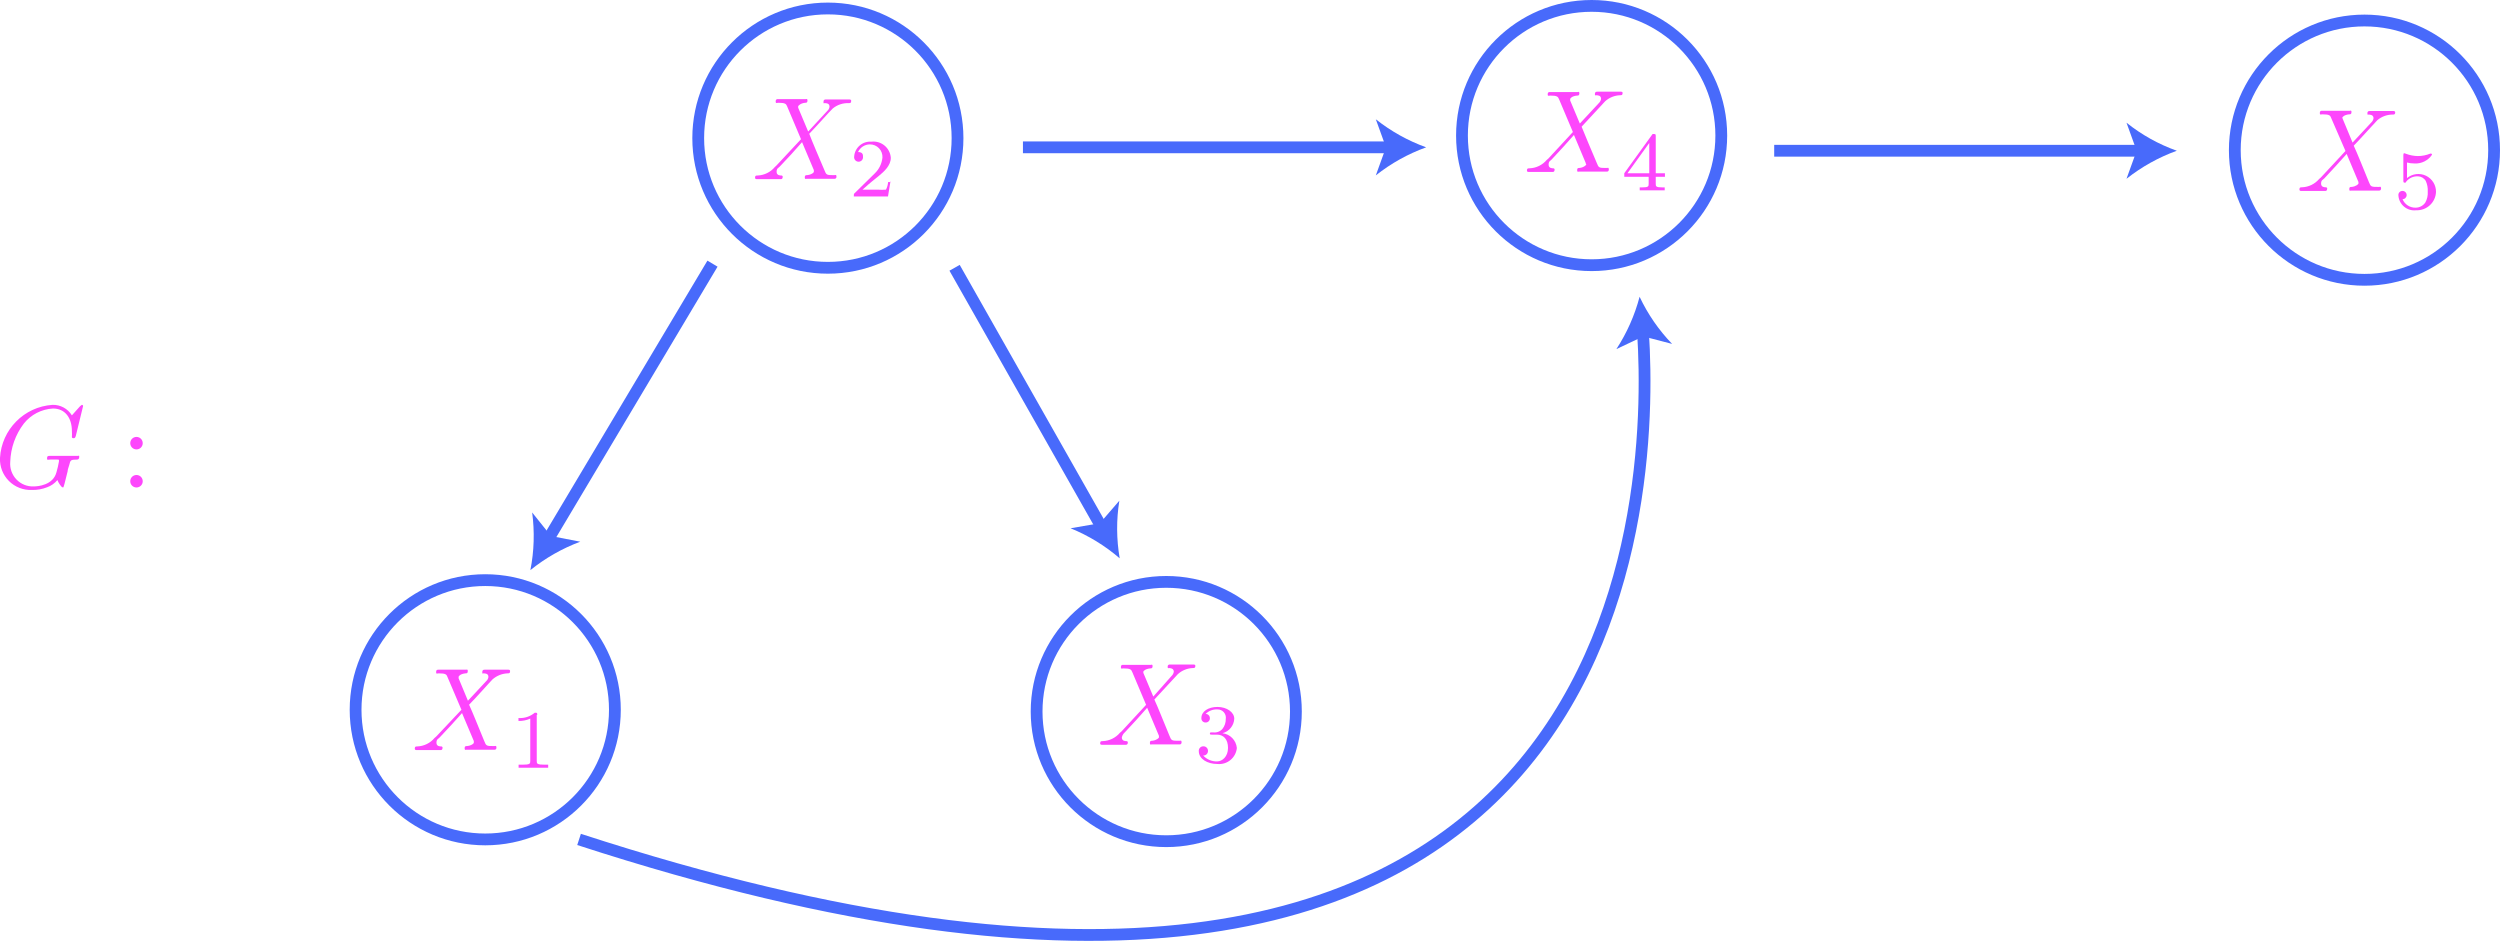
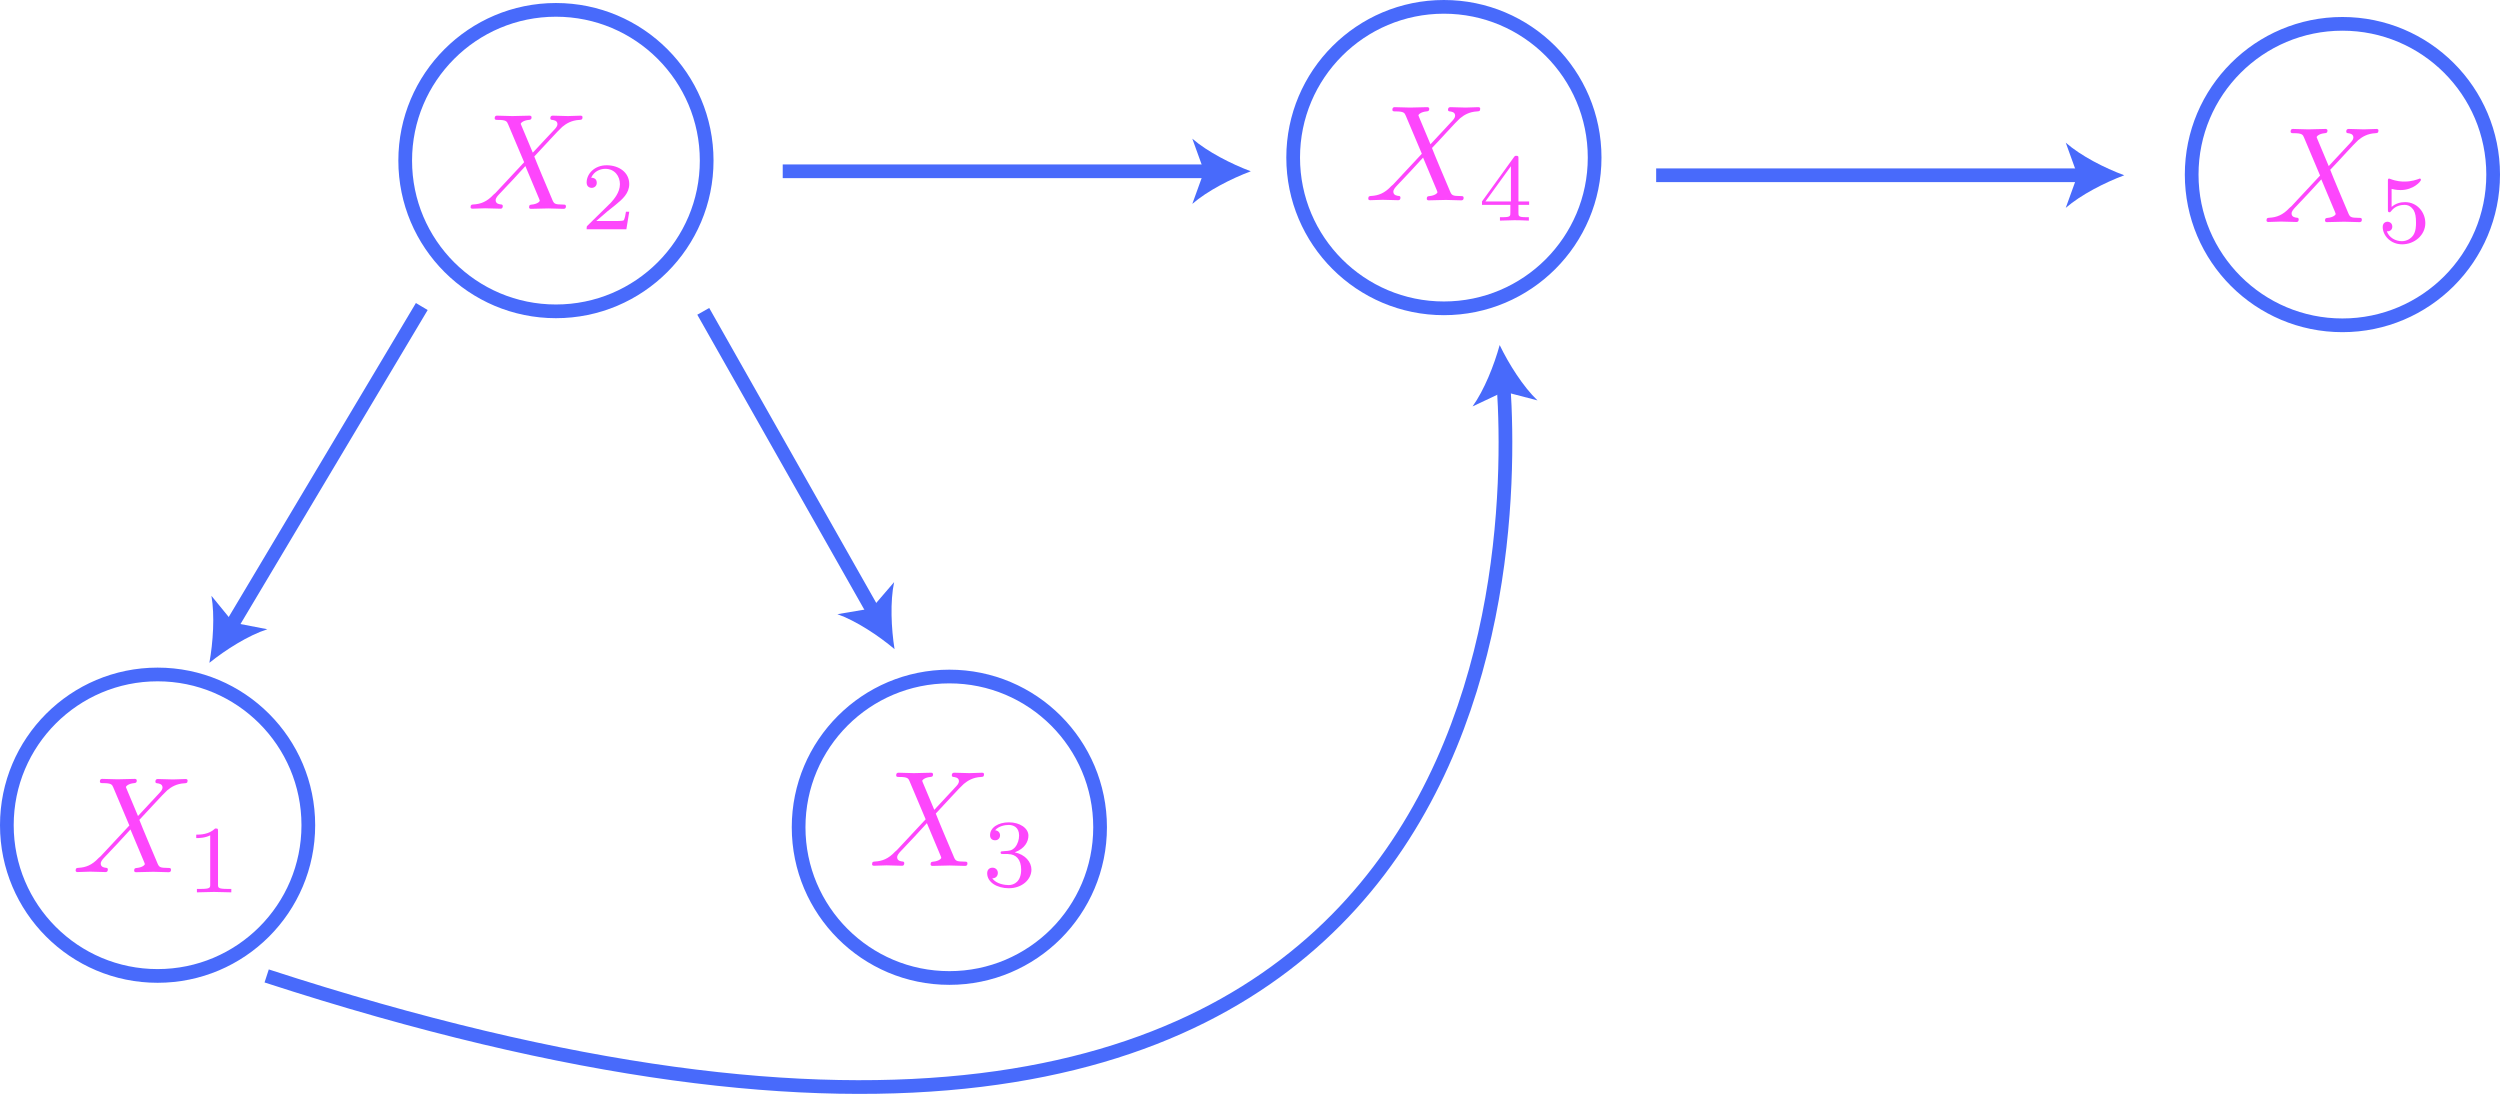
- <svg xmlns="http://www.w3.org/2000/svg" id="Layer_1" data-name="Layer 1" viewBox="0 0 212.11 79.83">
-   <defs>
-     <style>.cls-1{fill:none;stroke:#486afb;stroke-miterlimit:10;}.cls-2{fill:#486afb;}.cls-3{fill:#fd46fc;}</style>
-   </defs>
-   <circle class="cls-1" cx="41.17" cy="60.22" r="11" />
-   <line class="cls-1" x1="60.45" y1="22.37" x2="46.5" y2="45.77" />
-   <path class="cls-2" d="M45,48.37a14.94,14.94,0,0,0,.15-4.89l1.6,2,2.48.48A15.22,15.22,0,0,0,45,48.37Z" />
-   <circle class="cls-1" cx="98.95" cy="60.37" r="11" />
-   <circle class="cls-1" cx="70.24" cy="11.72" r="11" />
-   <line class="cls-1" x1="80.99" y1="22.72" x2="93.47" y2="44.74" />
-   <path class="cls-2" d="M95,47.37a15.1,15.1,0,0,0-4.17-2.55l2.49-.43,1.65-1.91A14.87,14.87,0,0,0,95,47.37Z" />
-   <circle class="cls-1" cx="135.04" cy="11.5" r="11" />
-   <line class="cls-1" x1="86.79" y1="12.5" x2="117.93" y2="12.5" />
-   <path class="cls-2" d="M121,12.5a15.2,15.2,0,0,0-4.27,2.38l.86-2.38-.86-2.38A15.2,15.2,0,0,0,121,12.5Z" />
-   <path class="cls-1" d="M49.13,71.22c89.79,29.23,91.19-28.9,90.27-43" />
-   <path class="cls-2" d="M139.11,25.18a14.9,14.9,0,0,0,2.76,4l-2.45-.64-2.28,1.08A15.31,15.31,0,0,0,139.11,25.18Z" />
-   <path class="cls-3" d="M7.05,34.45a.1.1,0,0,0-.11-.1s0,0-.15.12l-.69.77a1.87,1.87,0,0,0-1.65-.89A4.78,4.78,0,0,0,0,38.85a2.6,2.6,0,0,0,2.71,2.72A3.26,3.26,0,0,0,4,41.34a2,2,0,0,0,.87-.61c.09.25.35.62.44.62s.07,0,.07,0a5.74,5.74,0,0,0,.17-.61l.19-.76c0-.17.09-.34.13-.51.11-.45.12-.47.69-.48,0,0,.16,0,.16-.2s0-.11-.13-.11l-1,0-1.39,0c-.09,0-.21,0-.21.2s.08.11.3.11c0,0,.3,0,.53,0S5,39,5,39.16a8,8,0,0,1-.21.91c-.28,1.09-1.57,1.2-1.92,1.2a1.92,1.92,0,0,1-2-2.09,5.64,5.64,0,0,1,1.15-3.24,3.39,3.39,0,0,1,2.48-1.28c1,0,1.6.77,1.6,1.92a3.72,3.72,0,0,1,0,.5c0,.1.11.1.15.1s.13,0,.18-.19l.62-2.54" />
-   <path class="cls-3" d="M12.11,40.83a.53.53,0,1,0-.53.53.53.53,0,0,0,.53-.53m0-3.23a.53.53,0,1,0-.53.53A.53.53,0,0,0,12.11,37.6Z" />
-   <line class="cls-1" x1="150.53" y1="12.79" x2="181.67" y2="12.79" />
-   <path class="cls-2" d="M184.69,12.79a15.2,15.2,0,0,0-4.27,2.38l.86-2.38-.86-2.38A14.72,14.72,0,0,0,184.69,12.79Z" />
-   <circle class="cls-1" cx="200.61" cy="12.74" r="11" />
-   <path class="cls-3" d="M39.74,59.55l-.83-2,0-.13c0-.06.17-.25.59-.29.09,0,.19,0,.19-.19s-.12-.12-.15-.12c-.4,0-.83,0-1.25,0l-1.11,0c-.06,0-.18,0-.18.2s.1.11.23.11c.6,0,.66.1.74.32l1.18,2.77L37,62.5l-.13.11a2,2,0,0,1-1.46.72c-.13,0-.22,0-.22.2,0,0,0,.11.13.11l.94,0,1.11,0c.06,0,.18,0,.18-.2a.11.11,0,0,0-.12-.11c-.09,0-.4,0-.4-.31s.15-.32.27-.45l1-1.07.9-1,1,2.37a.75.75,0,0,1,0,.14c0,.08-.19.25-.58.29-.11,0-.2,0-.2.19s.11.12.15.12l1.26,0,1.1,0c.07,0,.19,0,.19-.19s-.1-.12-.18-.12c-.67,0-.69,0-.86-.44-.38-.92-1-2.47-1.28-3.07.68-.69,1.72-1.88,2-2.16a2.07,2.07,0,0,1,1.26-.5c.13,0,.22,0,.22-.2,0,0,0-.11-.13-.11l-.93,0-1.11,0c-.06,0-.19,0-.19.2s0,.1.12.11.4,0,.4.31a.55.55,0,0,1-.19.35l-1.61,1.73" />
-   <path class="cls-3" d="M45.58,60.66c0-.19,0-.19-.21-.19a1.93,1.93,0,0,1-1.38.45v.25a2.29,2.29,0,0,0,1-.2v3.59c0,.23,0,.32-.7.32H44v.26l1.25,0,1.26,0v-.26h-.27c-.7,0-.7-.09-.7-.32v-3.9" />
-   <path class="cls-3" d="M68.56,11.14l-.84-2c0-.08,0-.12,0-.13s.17-.25.59-.29c.1,0,.2,0,.2-.19s-.12-.12-.15-.12l-1.25,0-1.12,0c-.06,0-.18,0-.18.2s.1.11.23.11c.6,0,.66.1.75.32l1.17,2.77-2.1,2.25-.12.11a2,2,0,0,1-1.46.72c-.13,0-.22,0-.22.2,0,0,0,.11.13.11l.93,0,1.11,0c.06,0,.18,0,.18-.2a.11.11,0,0,0-.12-.11c-.09,0-.4,0-.4-.31s.15-.32.27-.45l1-1.07.89-1,1,2.37a.75.75,0,0,1,0,.14c0,.08-.19.25-.57.29-.11,0-.2,0-.2.19s.11.12.15.12l1.25,0,1.1,0c.07,0,.19,0,.19-.19s-.1-.12-.18-.12c-.66,0-.68,0-.85-.44-.39-.92-1.06-2.47-1.28-3.07.67-.69,1.71-1.88,2-2.15A2,2,0,0,1,72,8.75c.13,0,.22,0,.22-.2,0,0,0-.11-.13-.11l-.93,0c-.37,0-.75,0-1.1,0-.06,0-.19,0-.19.2s0,.1.12.11.39,0,.39.31a.55.55,0,0,1-.19.35l-1.6,1.73" />
-   <path class="cls-3" d="M75.59,15.45h-.24a1.66,1.66,0,0,1-.18.64,3.88,3.88,0,0,1-.7,0H73.18c.73-.66,1-.85,1.4-1.18s1-.85,1-1.52a1.48,1.48,0,0,0-1.65-1.37,1.36,1.36,0,0,0-1.46,1.26.38.38,0,1,0,.75,0c0-.13,0-.38-.42-.38a1.11,1.11,0,0,1,1-.65,1.06,1.06,0,0,1,1.07,1.12,2.16,2.16,0,0,1-.66,1.35l-1.7,1.67c-.07.06-.07.08-.07.28h2.9l.21-1.28" />
-   <path class="cls-3" d="M97.85,59.1l-.84-2L97,57c0-.06.17-.25.59-.29.1,0,.2,0,.2-.19s-.12-.11-.15-.11l-1.25,0-1.12,0c-.06,0-.17,0-.17.19s.1.11.22.11c.6,0,.66.1.75.32l1.17,2.77-2.09,2.26-.13.11a2,2,0,0,1-1.46.71c-.13,0-.22,0-.22.2,0,0,0,.11.13.11l.93,0,1.11,0c.06,0,.18,0,.18-.2a.11.11,0,0,0-.12-.11c-.09,0-.39,0-.39-.31a.79.79,0,0,1,.26-.44l1-1.08.89-1,1,2.38c0,.1,0,.11,0,.14s-.19.24-.57.28c-.11,0-.2,0-.2.19s.11.12.15.12l1.25,0,1.1,0c.07,0,.19,0,.19-.19s-.1-.12-.18-.12c-.66,0-.68,0-.85-.43-.39-.93-1-2.48-1.28-3.07.67-.7,1.72-1.88,2-2.16a2,2,0,0,1,1.26-.51c.13,0,.22,0,.22-.19,0,0,0-.11-.13-.11l-.93,0c-.37,0-.75,0-1.1,0-.06,0-.19,0-.19.19s.05.1.12.11.4,0,.4.31a.6.6,0,0,1-.19.36L97.85,59.1" />
-   <path class="cls-3" d="M103.25,62.33c.55,0,.94.38.94,1.13s-.51,1.14-.91,1.14a1.54,1.54,0,0,1-1.2-.5.38.38,0,0,0,.41-.39.38.38,0,0,0-.39-.39.38.38,0,0,0-.39.41c0,.66.73,1.09,1.58,1.09a1.51,1.51,0,0,0,1.65-1.36,1.39,1.39,0,0,0-1.22-1.25,1.34,1.34,0,0,0,1-1.23c0-.55-.63-1-1.42-1s-1.37.38-1.37.94a.35.35,0,0,0,.36.38.35.35,0,0,0,.36-.36.36.36,0,0,0-.36-.37,1.33,1.33,0,0,1,1-.38A.7.7,0,0,1,104,61a1.31,1.31,0,0,1-.28.84.89.89,0,0,1-.78.3l-.22,0a.08.08,0,0,0-.07.09c0,.1.06.1.18.1h.38" />
-   <path class="cls-3" d="M134.06,10.53l-.84-2a.63.63,0,0,1,0-.13c0-.06.16-.25.58-.29.1,0,.2,0,.2-.19s-.12-.11-.15-.11l-1.25,0-1.11,0c-.06,0-.18,0-.18.19s.1.11.23.11c.59,0,.65.1.74.32l1.17,2.77-2.09,2.26-.13.11a2,2,0,0,1-1.46.71c-.13,0-.22,0-.22.2,0,0,0,.11.13.11l.93,0,1.11,0c.06,0,.18,0,.18-.2a.11.11,0,0,0-.12-.11c-.09,0-.39,0-.39-.31s.15-.31.26-.44l1-1.08.89-1,1,2.38c0,.1.05.11.05.13s-.19.25-.58.29c-.11,0-.2,0-.2.19s.11.12.15.12l1.25,0,1.1,0c.07,0,.19,0,.19-.19s-.1-.12-.18-.12c-.66,0-.68,0-.85-.44-.39-.92-1.05-2.47-1.28-3.06.67-.7,1.72-1.88,2-2.16a2,2,0,0,1,1.27-.51c.12,0,.21,0,.21-.2,0,0,0-.1-.12-.1l-.94,0-1.1,0c-.06,0-.19,0-.19.19s0,.1.12.11.4,0,.4.31a.6.6,0,0,1-.19.36l-1.61,1.73" />
-   <path class="cls-3" d="M139.93,12.13V14.7h-1.85ZM141.26,15V14.7h-.78V11.57c0-.15,0-.2-.15-.2s-.12,0-.19.1l-2.33,3.23V15h2.07v.57c0,.24,0,.33-.57.33h-.19v.25l1.06,0,1.06,0v-.25h-.19c-.57,0-.57-.09-.57-.33V15Z" />
-   <path class="cls-3" d="M199.61,12.12l-.83-2-.05-.13c0-.06.17-.25.58-.29.1,0,.2,0,.2-.19s-.12-.11-.15-.11c-.4,0-.83,0-1.25,0l-1.11,0c-.06,0-.18,0-.18.19s.1.11.23.11c.6,0,.66.1.74.32L199,12.81l-2.1,2.26-.13.11a2,2,0,0,1-1.46.71c-.13,0-.22,0-.22.2,0,0,0,.11.13.11l.94,0,1.11,0c.06,0,.18,0,.18-.2a.11.11,0,0,0-.12-.11c-.09,0-.4,0-.4-.31s.15-.31.27-.44l1-1.08.9-1,1,2.38c0,.1,0,.11,0,.14s-.19.24-.58.28c-.11,0-.2,0-.2.19s.11.12.15.12l1.26,0,1.1,0c.07,0,.19,0,.19-.19s-.1-.12-.18-.12c-.67,0-.69,0-.86-.43-.38-.93-1-2.48-1.28-3.07.68-.7,1.72-1.88,2-2.16A2,2,0,0,1,203,9.72c.13,0,.22,0,.22-.19,0,0,0-.11-.13-.11l-.94,0-1.1,0c-.06,0-.19,0-.19.19s.05.1.12.11.4,0,.4.31a.6.6,0,0,1-.19.36l-1.61,1.73" />
-   <path class="cls-3" d="M204.18,13.78a2.58,2.58,0,0,0,.69.09,1.67,1.67,0,0,0,1.47-.74c0-.08-.05-.1-.08-.1l-.06,0a2.73,2.73,0,0,1-1.06.21,2.94,2.94,0,0,1-1-.19L204,13c-.09,0-.09.08-.09.19V15.3c0,.12,0,.2.11.2s.07,0,.14-.1a1.2,1.2,0,0,1,1-.44.79.79,0,0,1,.65.39,1.89,1.89,0,0,1,.17.91,1.67,1.67,0,0,1-.21.93,1,1,0,0,1-.83.43,1.17,1.17,0,0,1-1.1-.72.35.35,0,1,0,0-.7.34.34,0,0,0-.35.38A1.35,1.35,0,0,0,205,17.84a1.62,1.62,0,0,0,1.68-1.55,1.5,1.5,0,0,0-2.46-1.18V13.78" />
+ <svg xmlns="http://www.w3.org/2000/svg" version="1.1" id="Layer_1" x="0px" y="0px" viewBox="0 0 182.44 79.83" style="enable-background:new 0 0 182.44 79.83;" xml:space="preserve">
+   <style type="text/css">
+ 	.st0{fill:none;stroke:#486AFB;stroke-miterlimit:10;}
+ 	.st1{fill:#486AFB;}
+ 	.st2{fill:#FD46FC;}
+ </style>
+   <circle class="st0" cx="11.5" cy="60.22" r="11" />
+   <g>
+     <g>
+       <line class="st0" x1="30.78" y1="22.37" x2="16.83" y2="45.77" />
+       <g>
+         <path class="st1" d="M15.28,48.37c0.27-1.49,0.4-3.46,0.15-4.89l1.6,1.96l2.48,0.48C18.13,46.36,16.46,47.42,15.28,48.37z" />
+       </g>
+     </g>
+   </g>
+   <circle class="st0" cx="69.28" cy="60.37" r="11" />
+   <circle class="st0" cx="40.57" cy="11.72" r="11" />
+   <g>
+     <g>
+       <line class="st0" x1="51.32" y1="22.72" x2="63.79" y2="44.74" />
+       <g>
+         <path class="st1" d="M65.28,47.37c-1.16-0.98-2.81-2.07-4.17-2.55l2.49-0.42l1.65-1.92C64.95,43.89,65.04,45.87,65.28,47.37z" />
+       </g>
+     </g>
+   </g>
+   <circle class="st0" cx="105.37" cy="11.5" r="11" />
+   <g>
+     <g>
+       <line class="st0" x1="57.12" y1="12.5" x2="88.26" y2="12.5" />
+       <g>
+         <path class="st1" d="M91.28,12.5c-1.42,0.53-3.18,1.43-4.27,2.38l0.86-2.38l-0.86-2.38C88.1,11.07,89.86,11.97,91.28,12.5z" />
+       </g>
+     </g>
+   </g>
+   <g>
+     <g>
+       <path class="st0" d="M19.46,71.22c89.79,29.23,91.19-28.89,90.27-43.04" />
+       <g>
+         <path class="st1" d="M109.44,25.18c0.66,1.37,1.71,3.04,2.76,4.04l-2.45-0.64l-2.29,1.08C108.31,28.48,109.04,26.64,109.44,25.18     z" />
+       </g>
+     </g>
+   </g>
+   <g>
+     <g>
+       <line class="st0" x1="120.86" y1="12.79" x2="152" y2="12.79" />
+       <g>
+         <path class="st1" d="M155.02,12.79c-1.42,0.53-3.18,1.43-4.27,2.38l0.86-2.38l-0.86-2.38C151.84,11.37,153.6,12.27,155.02,12.79z     " />
+       </g>
+     </g>
+   </g>
+   <circle class="st0" cx="170.94" cy="12.74" r="11" />
+   <path class="st2" d="M10.07,59.55l-0.83-1.98c-0.03-0.08-0.05-0.12-0.05-0.13c0-0.06,0.17-0.25,0.59-0.29  c0.1-0.01,0.2-0.02,0.2-0.19c0-0.12-0.12-0.12-0.15-0.12c-0.41,0-0.83,0.03-1.25,0.03c-0.25,0-0.86-0.03-1.11-0.03  c-0.06,0-0.18,0-0.18,0.2c0,0.11,0.1,0.11,0.23,0.11c0.6,0,0.66,0.1,0.75,0.32l1.17,2.77l-2.1,2.25L7.2,62.61  c-0.49,0.53-0.95,0.69-1.46,0.72c-0.13,0.01-0.22,0.01-0.22,0.2c0,0.01,0,0.11,0.13,0.11c0.3,0,0.63-0.03,0.93-0.03  c0.37,0,0.75,0.03,1.11,0.03c0.06,0,0.18,0,0.18-0.2c0-0.1-0.1-0.11-0.12-0.11c-0.09-0.01-0.4-0.03-0.4-0.31  c0-0.16,0.15-0.32,0.27-0.45l1.01-1.07l0.89-0.97l1,2.38c0.04,0.11,0.05,0.12,0.05,0.14c0,0.08-0.19,0.25-0.58,0.29  c-0.11,0.01-0.2,0.02-0.2,0.19c0,0.12,0.11,0.12,0.15,0.12c0.28,0,0.98-0.03,1.25-0.03c0.25,0,0.85,0.03,1.1,0.03  c0.07,0,0.19,0,0.19-0.19c0-0.12-0.1-0.12-0.18-0.12c-0.67-0.01-0.69-0.04-0.85-0.44c-0.39-0.92-1.05-2.47-1.28-3.07  c0.67-0.7,1.72-1.88,2.04-2.16c0.29-0.24,0.67-0.48,1.26-0.51c0.13-0.01,0.22-0.01,0.22-0.2c0-0.01,0-0.11-0.13-0.11  c-0.3,0-0.63,0.03-0.93,0.03c-0.37,0-0.75-0.03-1.1-0.03c-0.06,0-0.19,0-0.19,0.2c0,0.07,0.05,0.1,0.12,0.11  c0.09,0.01,0.4,0.03,0.4,0.31c0,0.14-0.11,0.27-0.19,0.36L10.07,59.55" />
+   <path class="st2" d="M15.91,60.66c0-0.19-0.01-0.2-0.21-0.2c-0.45,0.44-1.09,0.45-1.38,0.45v0.25c0.17,0,0.63,0,1.02-0.2v3.59  c0,0.23,0,0.32-0.7,0.32h-0.27v0.25c0.13-0.01,0.99-0.03,1.25-0.03c0.22,0,1.1,0.02,1.26,0.03v-0.25h-0.27c-0.7,0-0.7-0.09-0.7-0.32  V60.66" />
+   <path class="st2" d="M38.88,11.14l-0.83-1.98C38.02,9.09,38,9.05,38,9.04c0-0.06,0.17-0.25,0.59-0.29c0.1-0.01,0.2-0.02,0.2-0.19  c0-0.12-0.12-0.12-0.15-0.12c-0.41,0-0.83,0.03-1.25,0.03c-0.25,0-0.86-0.03-1.11-0.03c-0.06,0-0.18,0-0.18,0.2  c0,0.11,0.1,0.11,0.23,0.11c0.6,0,0.66,0.1,0.75,0.32l1.17,2.77l-2.1,2.25l-0.13,0.11c-0.49,0.53-0.95,0.69-1.46,0.72  c-0.13,0.01-0.22,0.01-0.22,0.2c0,0.01,0,0.11,0.13,0.11c0.3,0,0.63-0.03,0.93-0.03c0.37,0,0.75,0.03,1.11,0.03  c0.06,0,0.18,0,0.18-0.2c0-0.1-0.1-0.11-0.12-0.11c-0.09-0.01-0.4-0.03-0.4-0.31c0-0.16,0.15-0.32,0.27-0.45l1.01-1.07l0.89-0.97  l1,2.38c0.04,0.11,0.05,0.12,0.05,0.14c0,0.08-0.19,0.25-0.58,0.29c-0.11,0.01-0.2,0.02-0.2,0.19c0,0.12,0.11,0.12,0.15,0.12  c0.28,0,0.97-0.03,1.25-0.03c0.25,0,0.85,0.03,1.1,0.03c0.07,0,0.19,0,0.19-0.19c0-0.12-0.1-0.12-0.18-0.12  c-0.67-0.01-0.69-0.04-0.85-0.44c-0.39-0.92-1.05-2.47-1.28-3.07c0.67-0.7,1.72-1.88,2.04-2.16c0.29-0.24,0.67-0.48,1.26-0.51  c0.13-0.01,0.22-0.01,0.22-0.2c0-0.01,0-0.11-0.13-0.11c-0.3,0-0.63,0.03-0.93,0.03c-0.37,0-0.75-0.03-1.1-0.03  c-0.06,0-0.19,0-0.19,0.2c0,0.07,0.05,0.1,0.12,0.11c0.09,0.01,0.4,0.03,0.4,0.31c0,0.14-0.11,0.27-0.19,0.36L38.88,11.14" />
+   <path class="st2" d="M45.92,15.45h-0.24c-0.02,0.15-0.09,0.57-0.18,0.64c-0.06,0.04-0.6,0.04-0.7,0.04h-1.29  c0.74-0.65,0.98-0.85,1.41-1.18c0.52-0.42,1-0.85,1-1.52c0-0.85-0.75-1.37-1.65-1.37c-0.87,0-1.46,0.61-1.46,1.26  c0,0.36,0.3,0.39,0.37,0.39c0.17,0,0.37-0.12,0.37-0.37c0-0.13-0.05-0.37-0.41-0.37c0.22-0.5,0.7-0.65,1.03-0.65  c0.7,0,1.07,0.55,1.07,1.12c0,0.61-0.44,1.1-0.66,1.35l-1.7,1.67c-0.07,0.06-0.07,0.08-0.07,0.27h2.9L45.92,15.45" />
+   <path class="st2" d="M68.18,59.1l-0.83-1.98c-0.03-0.08-0.05-0.12-0.05-0.13c0-0.06,0.17-0.25,0.59-0.29c0.1-0.01,0.2-0.02,0.2-0.19  c0-0.12-0.12-0.12-0.15-0.12c-0.41,0-0.83,0.03-1.25,0.03c-0.25,0-0.86-0.03-1.11-0.03c-0.06,0-0.18,0-0.18,0.2  c0,0.11,0.1,0.11,0.23,0.11c0.6,0,0.66,0.1,0.75,0.32l1.17,2.77l-2.1,2.25l-0.13,0.11c-0.49,0.53-0.95,0.69-1.46,0.72  c-0.13,0.01-0.22,0.01-0.22,0.2c0,0.01,0,0.11,0.13,0.11c0.3,0,0.63-0.03,0.93-0.03c0.37,0,0.75,0.03,1.11,0.03  c0.06,0,0.18,0,0.18-0.2c0-0.1-0.1-0.11-0.12-0.11c-0.09-0.01-0.4-0.03-0.4-0.31c0-0.16,0.15-0.32,0.27-0.45l1.01-1.07l0.89-0.97  l1,2.38c0.04,0.11,0.05,0.12,0.05,0.14c0,0.08-0.19,0.25-0.58,0.29c-0.11,0.01-0.2,0.02-0.2,0.19c0,0.12,0.11,0.12,0.15,0.12  c0.28,0,0.97-0.03,1.25-0.03c0.25,0,0.85,0.03,1.1,0.03c0.07,0,0.19,0,0.19-0.19c0-0.12-0.1-0.12-0.18-0.12  c-0.67-0.01-0.69-0.04-0.85-0.44c-0.39-0.92-1.05-2.47-1.28-3.07c0.67-0.7,1.72-1.88,2.04-2.16c0.29-0.24,0.67-0.48,1.26-0.51  c0.13-0.01,0.22-0.01,0.22-0.2c0-0.01,0-0.11-0.13-0.11c-0.3,0-0.63,0.03-0.93,0.03c-0.37,0-0.75-0.03-1.1-0.03  c-0.06,0-0.19,0-0.19,0.2c0,0.07,0.05,0.1,0.12,0.11c0.09,0.01,0.4,0.03,0.4,0.31c0,0.14-0.11,0.27-0.19,0.36L68.18,59.1" />
+   <path class="st2" d="M73.58,62.33c0.55,0,0.94,0.38,0.94,1.13c0,0.87-0.51,1.13-0.91,1.13c-0.28,0-0.9-0.08-1.2-0.49  c0.33-0.01,0.41-0.25,0.41-0.39c0-0.23-0.17-0.39-0.39-0.39c-0.2,0-0.39,0.12-0.39,0.41c0,0.66,0.73,1.09,1.58,1.09  c0.98,0,1.65-0.65,1.65-1.36c0-0.55-0.45-1.1-1.22-1.26c0.74-0.27,1-0.79,1-1.22c0-0.55-0.64-0.97-1.42-0.97  c-0.78,0-1.38,0.38-1.38,0.94c0,0.24,0.15,0.37,0.37,0.37c0.22,0,0.36-0.16,0.36-0.36c0-0.2-0.14-0.35-0.36-0.37  c0.25-0.31,0.73-0.39,0.99-0.39c0.32,0,0.76,0.15,0.76,0.77c0,0.3-0.1,0.62-0.28,0.84c-0.23,0.27-0.43,0.28-0.78,0.3  c-0.18,0.01-0.19,0.01-0.22,0.02c-0.01,0-0.07,0.01-0.07,0.09c0,0.1,0.06,0.1,0.18,0.1H73.58" />
+   <path class="st2" d="M104.39,10.53l-0.83-1.98c-0.03-0.08-0.05-0.12-0.05-0.13c0-0.06,0.17-0.25,0.59-0.29  c0.1-0.01,0.2-0.02,0.2-0.19c0-0.12-0.12-0.12-0.15-0.12c-0.41,0-0.83,0.03-1.25,0.03c-0.25,0-0.86-0.03-1.11-0.03  c-0.06,0-0.18,0-0.18,0.2c0,0.11,0.1,0.11,0.23,0.11c0.6,0,0.66,0.1,0.75,0.32l1.17,2.77l-2.1,2.25l-0.13,0.11  c-0.49,0.53-0.95,0.69-1.46,0.72c-0.13,0.01-0.22,0.01-0.22,0.2c0,0.01,0,0.11,0.13,0.11c0.3,0,0.63-0.03,0.93-0.03  c0.37,0,0.75,0.03,1.11,0.03c0.06,0,0.18,0,0.18-0.2c0-0.1-0.1-0.11-0.12-0.11c-0.09-0.01-0.4-0.03-0.4-0.31  c0-0.16,0.15-0.32,0.27-0.45l1.01-1.07l0.89-0.97l1,2.38c0.04,0.11,0.05,0.12,0.05,0.14c0,0.08-0.19,0.25-0.58,0.29  c-0.11,0.01-0.2,0.02-0.2,0.19c0,0.12,0.11,0.12,0.15,0.12c0.28,0,0.98-0.03,1.25-0.03c0.25,0,0.85,0.03,1.1,0.03  c0.07,0,0.19,0,0.19-0.19c0-0.12-0.1-0.12-0.18-0.12c-0.67-0.01-0.69-0.04-0.85-0.44c-0.39-0.92-1.05-2.47-1.28-3.07  c0.68-0.7,1.72-1.88,2.04-2.16c0.29-0.24,0.67-0.48,1.26-0.51c0.13-0.01,0.22-0.01,0.22-0.2c0-0.01,0-0.11-0.13-0.11  c-0.3,0-0.63,0.03-0.93,0.03c-0.37,0-0.75-0.03-1.1-0.03c-0.06,0-0.19,0-0.19,0.2c0,0.07,0.05,0.1,0.12,0.11  c0.09,0.01,0.4,0.03,0.4,0.31c0,0.14-0.11,0.27-0.19,0.36L104.39,10.53" />
+   <path class="st2" d="M110.26,12.13v2.57h-1.86L110.26,12.13z M111.59,14.96V14.7h-0.78v-3.13c0-0.15,0-0.2-0.15-0.2  c-0.08,0-0.11,0-0.18,0.1l-2.33,3.23v0.25h2.07v0.58c0,0.24,0,0.32-0.57,0.32h-0.19v0.25c0.35-0.01,0.8-0.03,1.05-0.03  c0.26,0,0.71,0.01,1.06,0.03v-0.25h-0.19c-0.57,0-0.57-0.08-0.57-0.32v-0.58H111.59z" />
+   <path class="st2" d="M169.94,12.12l-0.83-1.98c-0.03-0.08-0.05-0.12-0.05-0.13c0-0.06,0.17-0.25,0.59-0.29  c0.1-0.01,0.2-0.02,0.2-0.19c0-0.12-0.12-0.12-0.15-0.12c-0.41,0-0.83,0.03-1.25,0.03c-0.25,0-0.86-0.03-1.11-0.03  c-0.06,0-0.18,0-0.18,0.2c0,0.11,0.1,0.11,0.23,0.11c0.6,0,0.66,0.1,0.75,0.32l1.17,2.77l-2.1,2.25l-0.13,0.11  c-0.49,0.53-0.95,0.69-1.46,0.72c-0.13,0.01-0.22,0.01-0.22,0.2c0,0.01,0,0.11,0.13,0.11c0.3,0,0.63-0.03,0.93-0.03  c0.37,0,0.75,0.03,1.11,0.03c0.06,0,0.18,0,0.18-0.2c0-0.1-0.1-0.11-0.12-0.11c-0.09-0.01-0.4-0.03-0.4-0.31  c0-0.16,0.15-0.32,0.27-0.45l1.01-1.07l0.89-0.97l1,2.38c0.04,0.11,0.05,0.12,0.05,0.14c0,0.08-0.19,0.25-0.58,0.29  c-0.11,0.01-0.2,0.02-0.2,0.19c0,0.12,0.11,0.12,0.15,0.12c0.28,0,0.98-0.03,1.25-0.03c0.25,0,0.85,0.03,1.1,0.03  c0.07,0,0.19,0,0.19-0.19c0-0.12-0.1-0.12-0.18-0.12c-0.67-0.01-0.69-0.04-0.85-0.44c-0.39-0.92-1.05-2.47-1.28-3.07  c0.68-0.7,1.72-1.88,2.04-2.16c0.29-0.24,0.67-0.48,1.26-0.51c0.13-0.01,0.22-0.01,0.22-0.2c0-0.01,0-0.11-0.13-0.11  c-0.3,0-0.63,0.03-0.93,0.03c-0.37,0-0.75-0.03-1.1-0.03c-0.06,0-0.19,0-0.19,0.2c0,0.07,0.05,0.1,0.12,0.11  c0.09,0.01,0.4,0.03,0.4,0.31c0,0.14-0.11,0.27-0.19,0.36L169.94,12.12" />
+   <path class="st2" d="M174.51,13.78c0.36,0.09,0.57,0.09,0.68,0.09c0.93,0,1.48-0.63,1.48-0.74c0-0.08-0.05-0.1-0.08-0.1  c-0.01,0-0.03,0-0.06,0.02c-0.17,0.06-0.54,0.2-1.06,0.2c-0.2,0-0.57-0.01-1.03-0.19c-0.07-0.03-0.08-0.03-0.09-0.03  c-0.09,0-0.09,0.08-0.09,0.19v2.07c0,0.12,0,0.2,0.11,0.2c0.06,0,0.07-0.01,0.14-0.1c0.3-0.39,0.73-0.44,0.98-0.44  c0.42,0,0.61,0.34,0.65,0.39c0.13,0.23,0.17,0.5,0.17,0.91c0,0.21,0,0.63-0.21,0.93c-0.18,0.25-0.48,0.42-0.82,0.42  c-0.46,0-0.93-0.25-1.1-0.72c0.27,0.02,0.4-0.15,0.4-0.34c0-0.3-0.26-0.36-0.35-0.36c-0.01,0-0.35,0-0.35,0.38  c0,0.63,0.58,1.27,1.42,1.27c0.9,0,1.69-0.67,1.69-1.55c0-0.8-0.6-1.53-1.48-1.53c-0.31,0-0.67,0.08-0.98,0.35V13.78" />
</svg>
